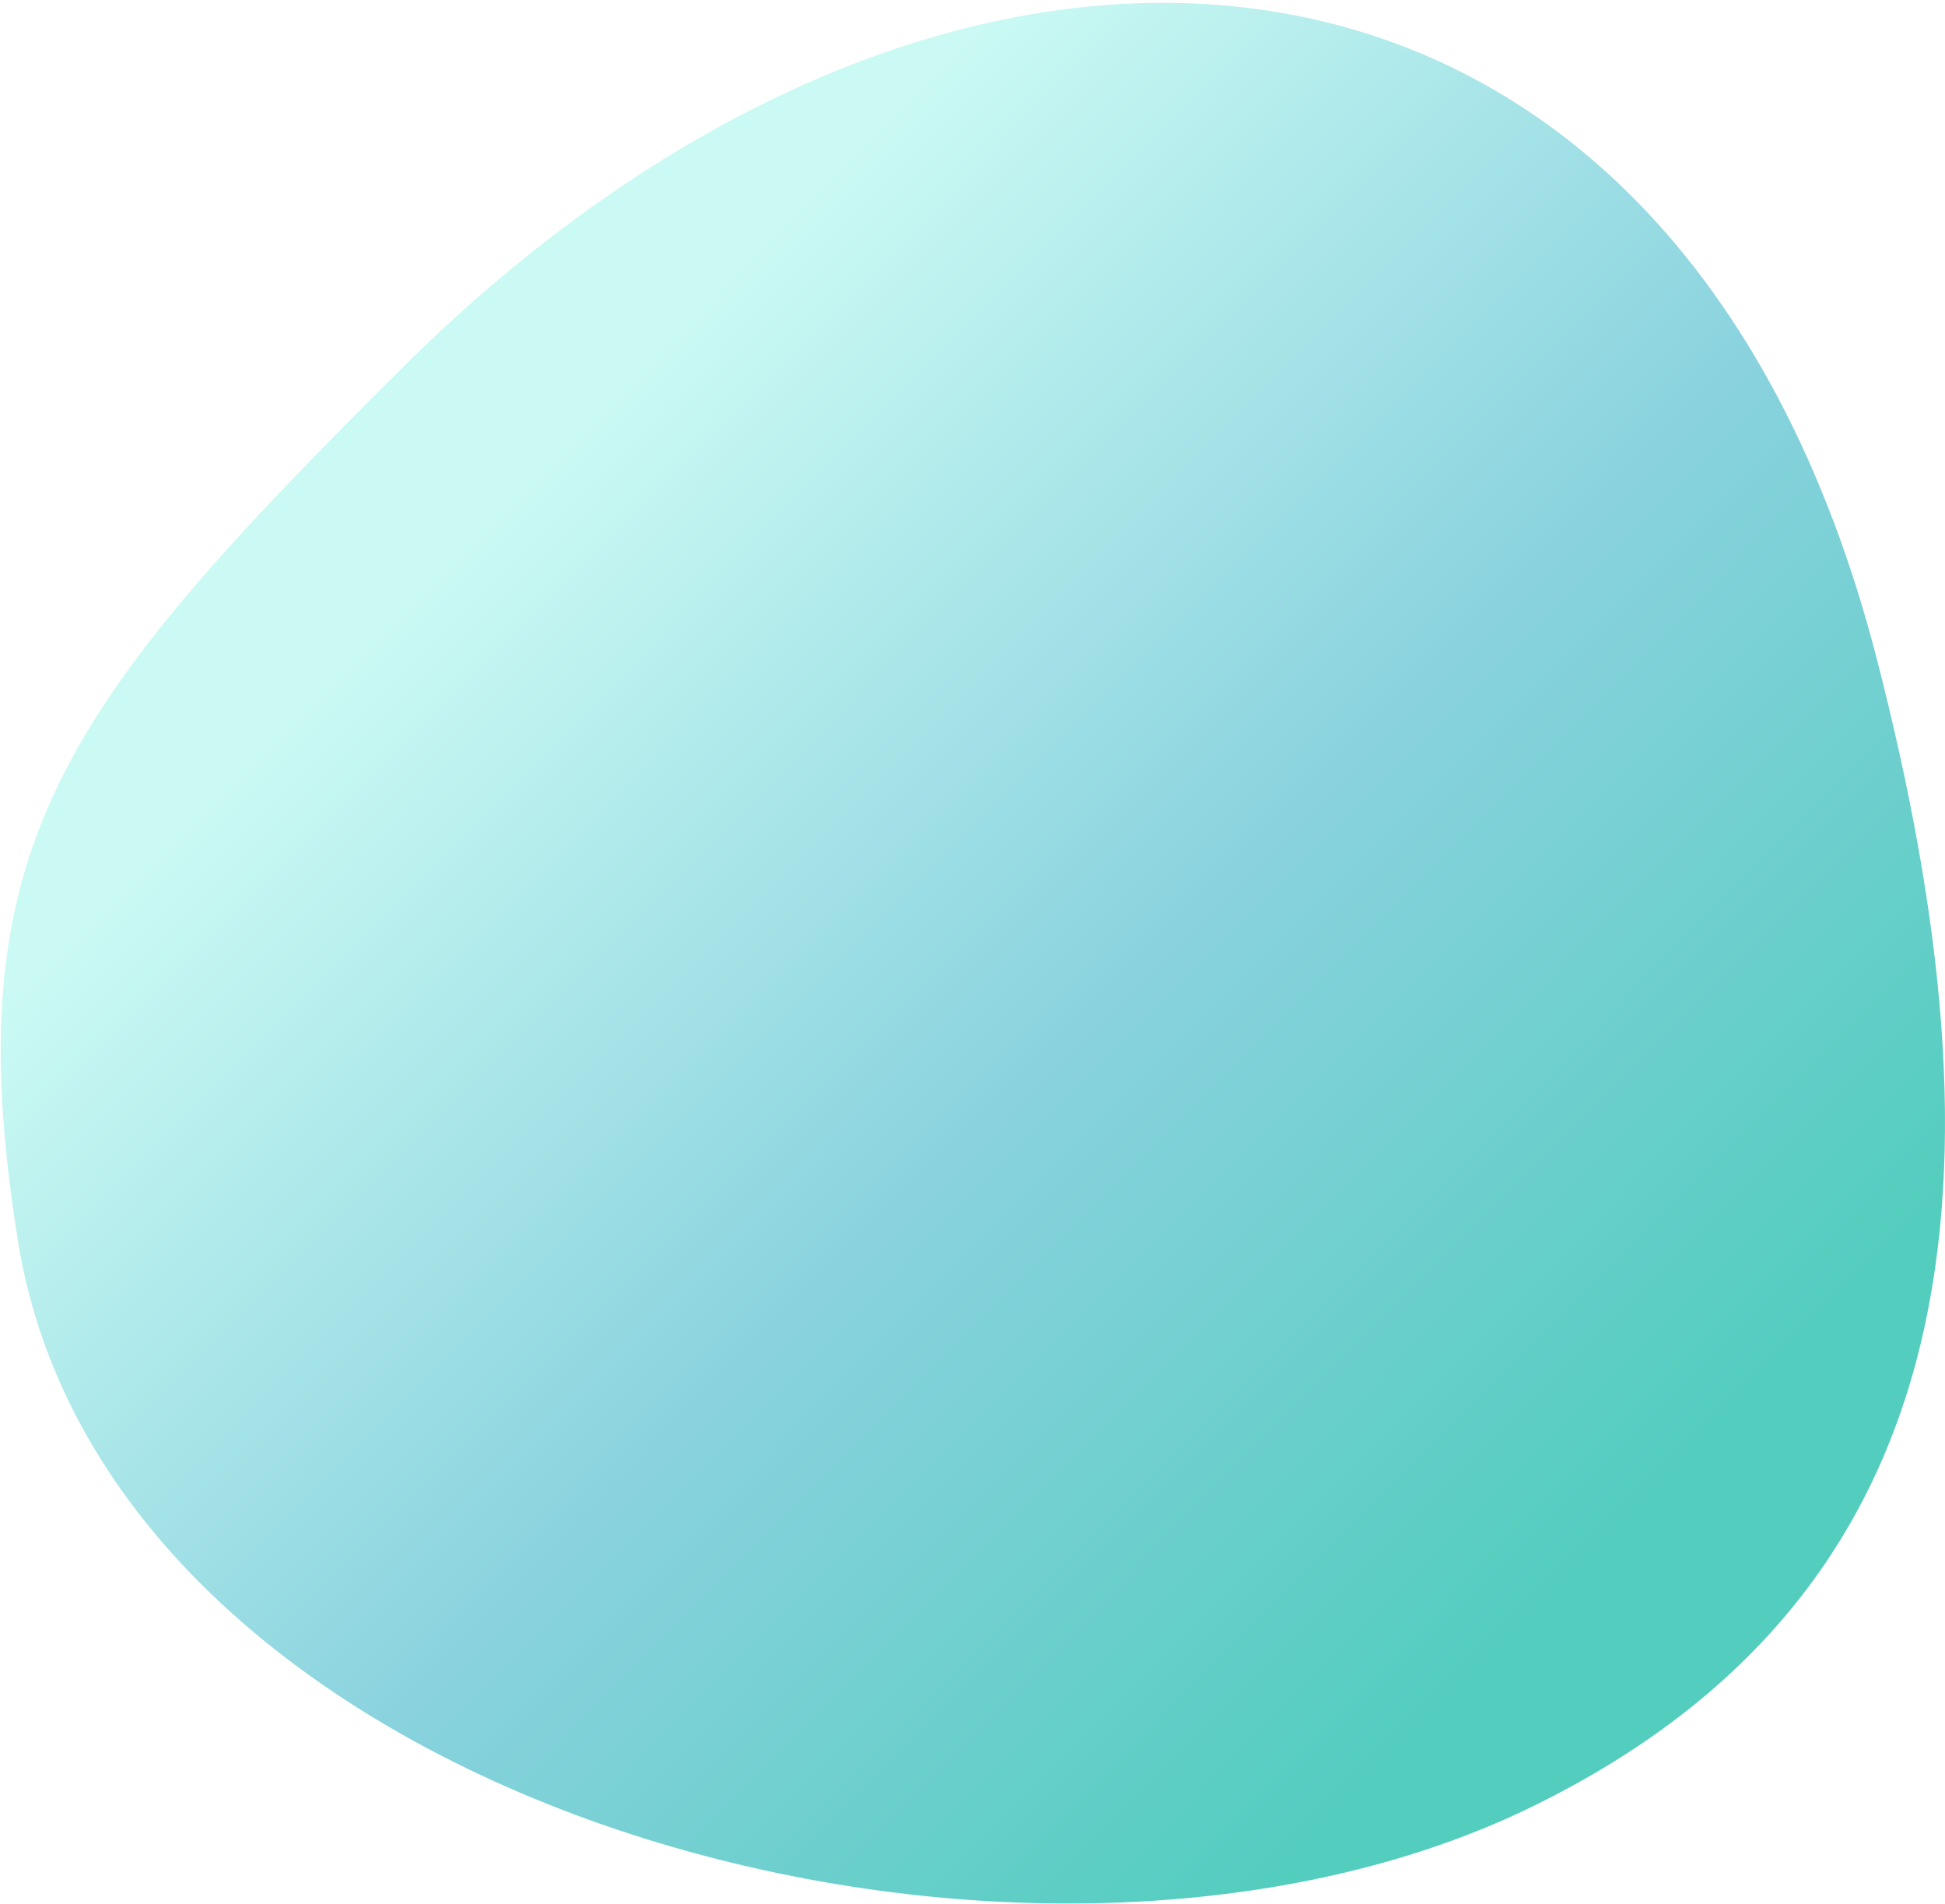
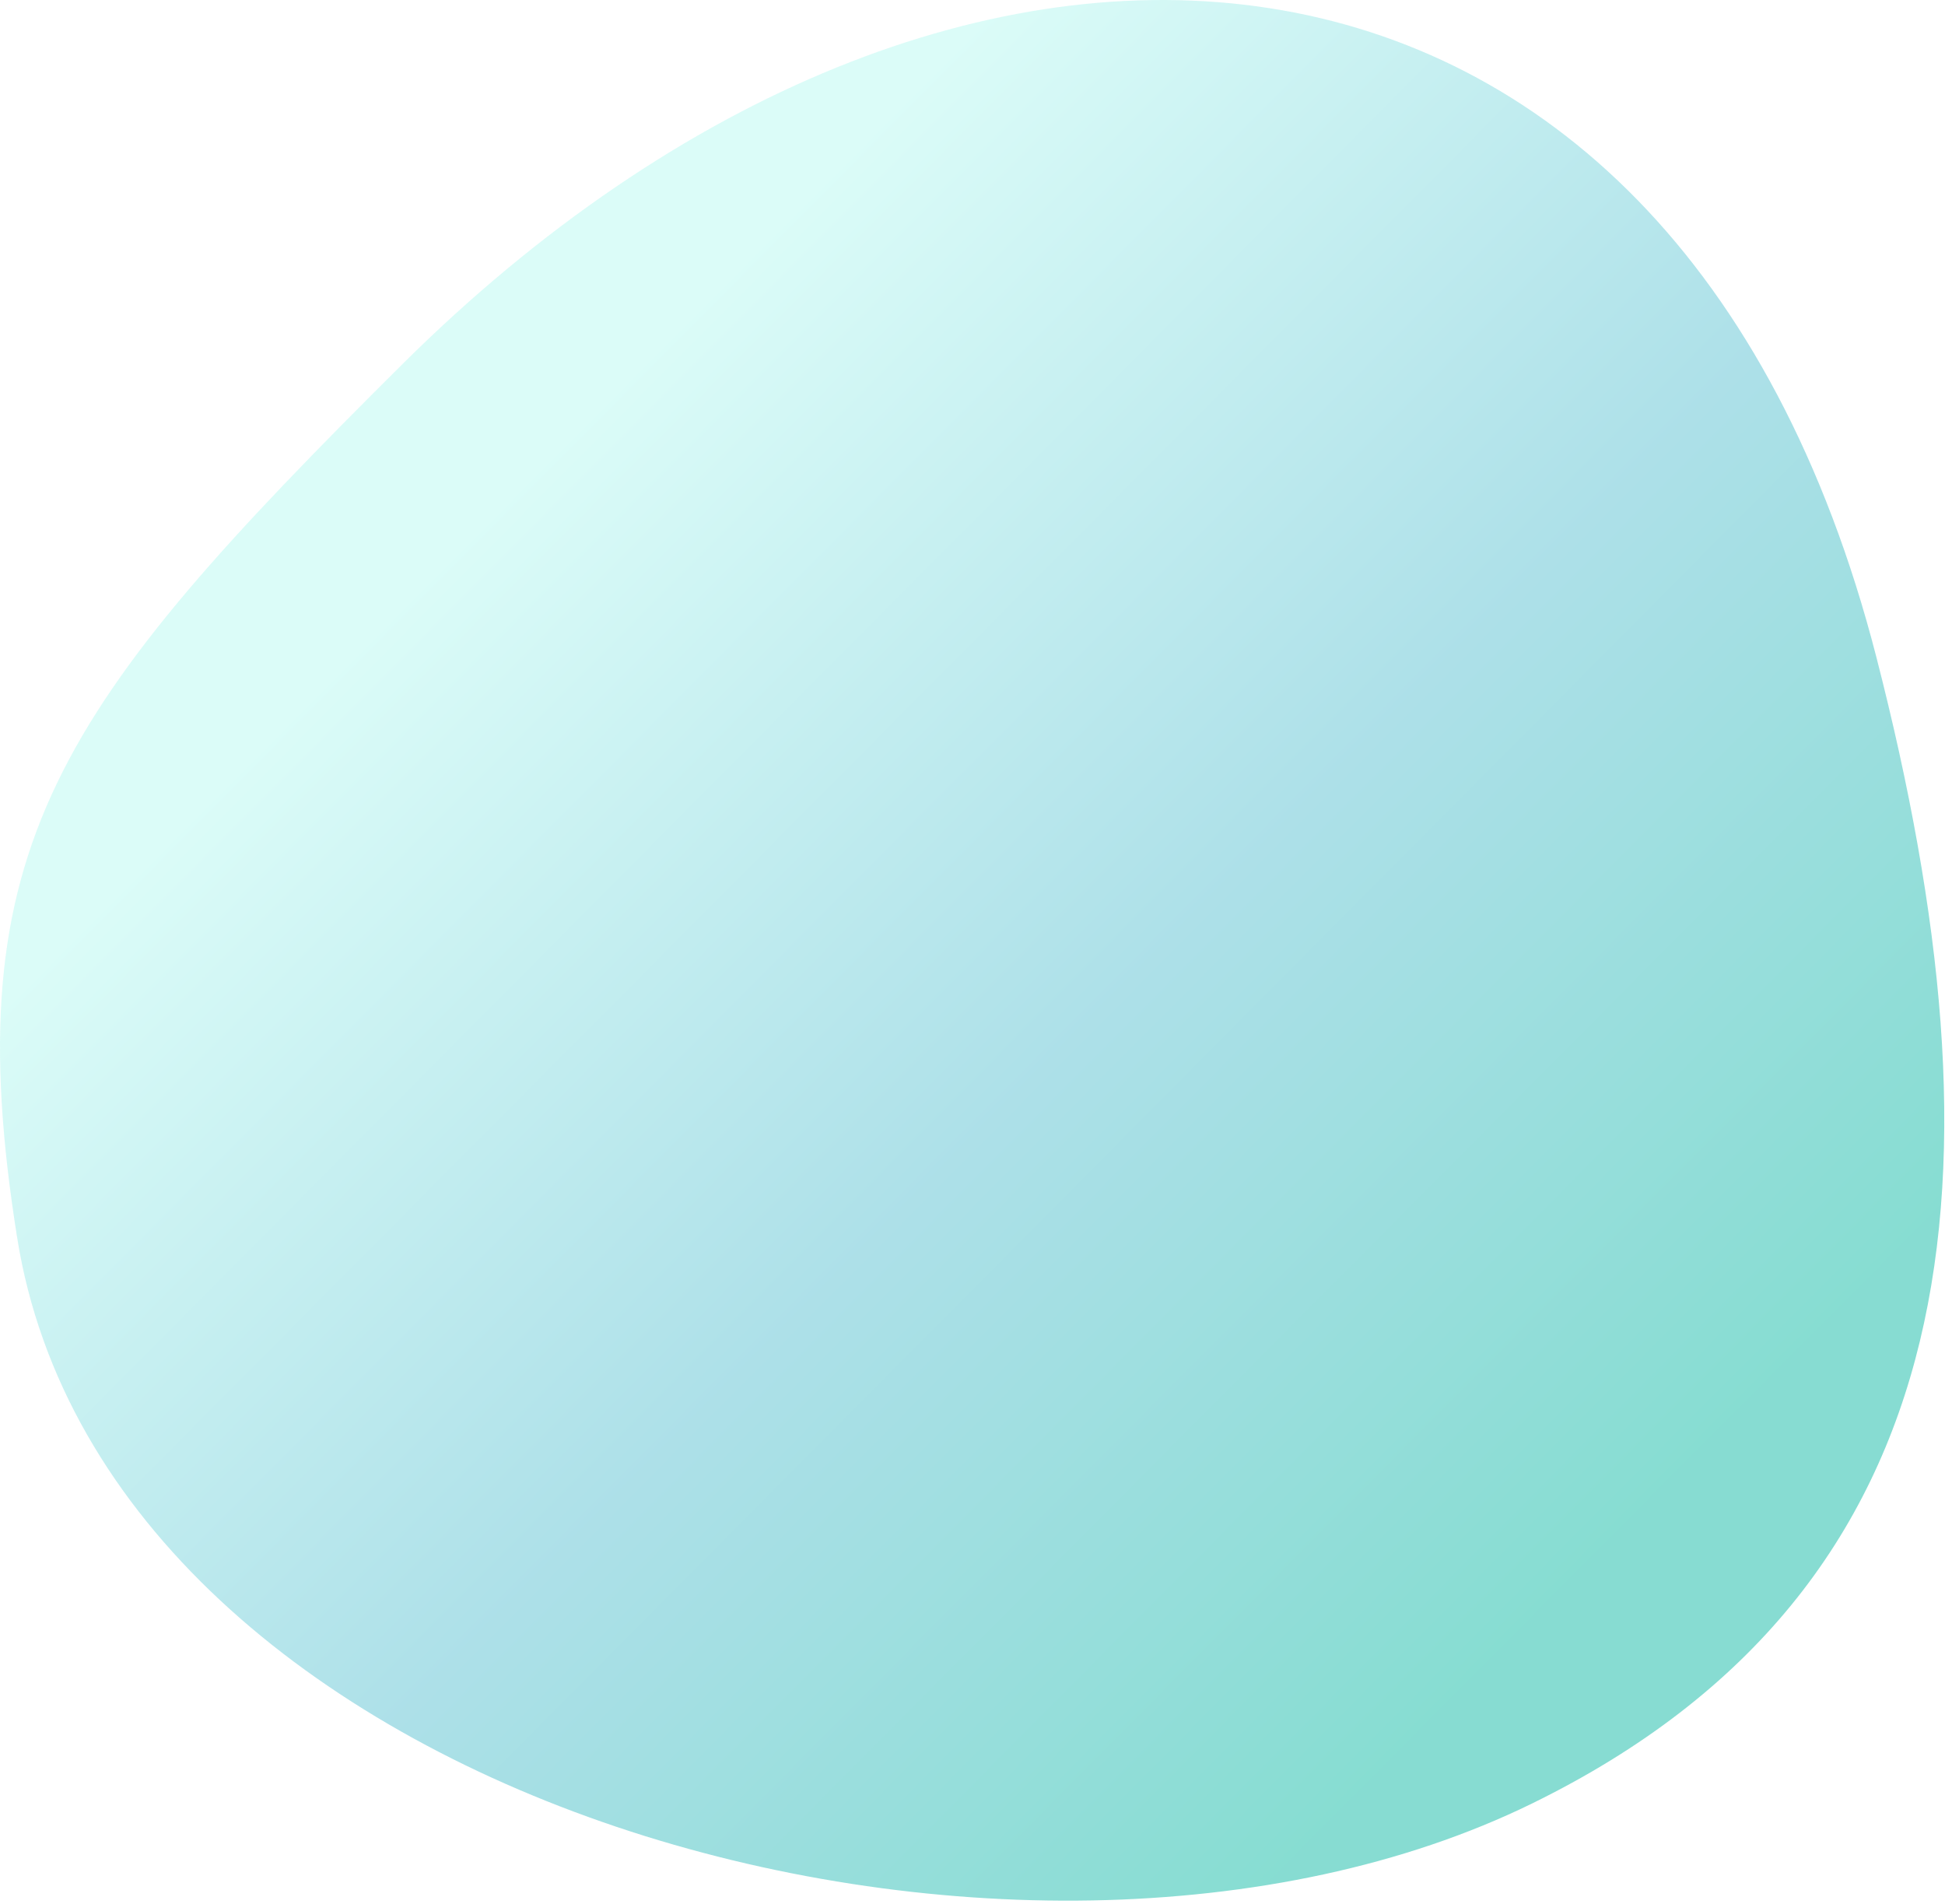
<svg xmlns="http://www.w3.org/2000/svg" width="466" height="456" viewBox="0 0 466 456" fill="none">
-   <path d="M449.749 158.177C481.307 280.992 473.427 380.743 367.207 432.737C244.566 492.77 25.927 432.737 4.29 297.226C-10.662 203.587 14 170 96.5 88C228.666 -43.364 400.975 -31.639 449.749 158.177Z" fill="url(#paint0_linear)" />
+   <path d="M449.577 157.498C481.135 280.314 473.255 380.064 367.035 432.058C244.393 492.092 25.755 432.058 4.117 296.548C-10.834 202.908 13.828 169.321 96.328 87.321C228.494 -44.043 400.802 -32.318 449.577 157.498Z" fill="url(#paint0_linear)" fill-opacity="0.7" />
  <defs>
-     <linearGradient id="paint0_linear" x1="104" y1="89" x2="406.5" y2="389.5" gradientUnits="userSpaceOnUse">
+     <linearGradient id="paint0_linear" x1="103.828" y1="88.321" x2="406.328" y2="388.821" gradientUnits="userSpaceOnUse">
      <stop offset="0.078" stop-color="#CBFAF4" />
      <stop offset="0.521" stop-color="#89D2DE" />
      <stop offset="0.932" stop-color="#53CDBE" />
    </linearGradient>
  </defs>
</svg>
